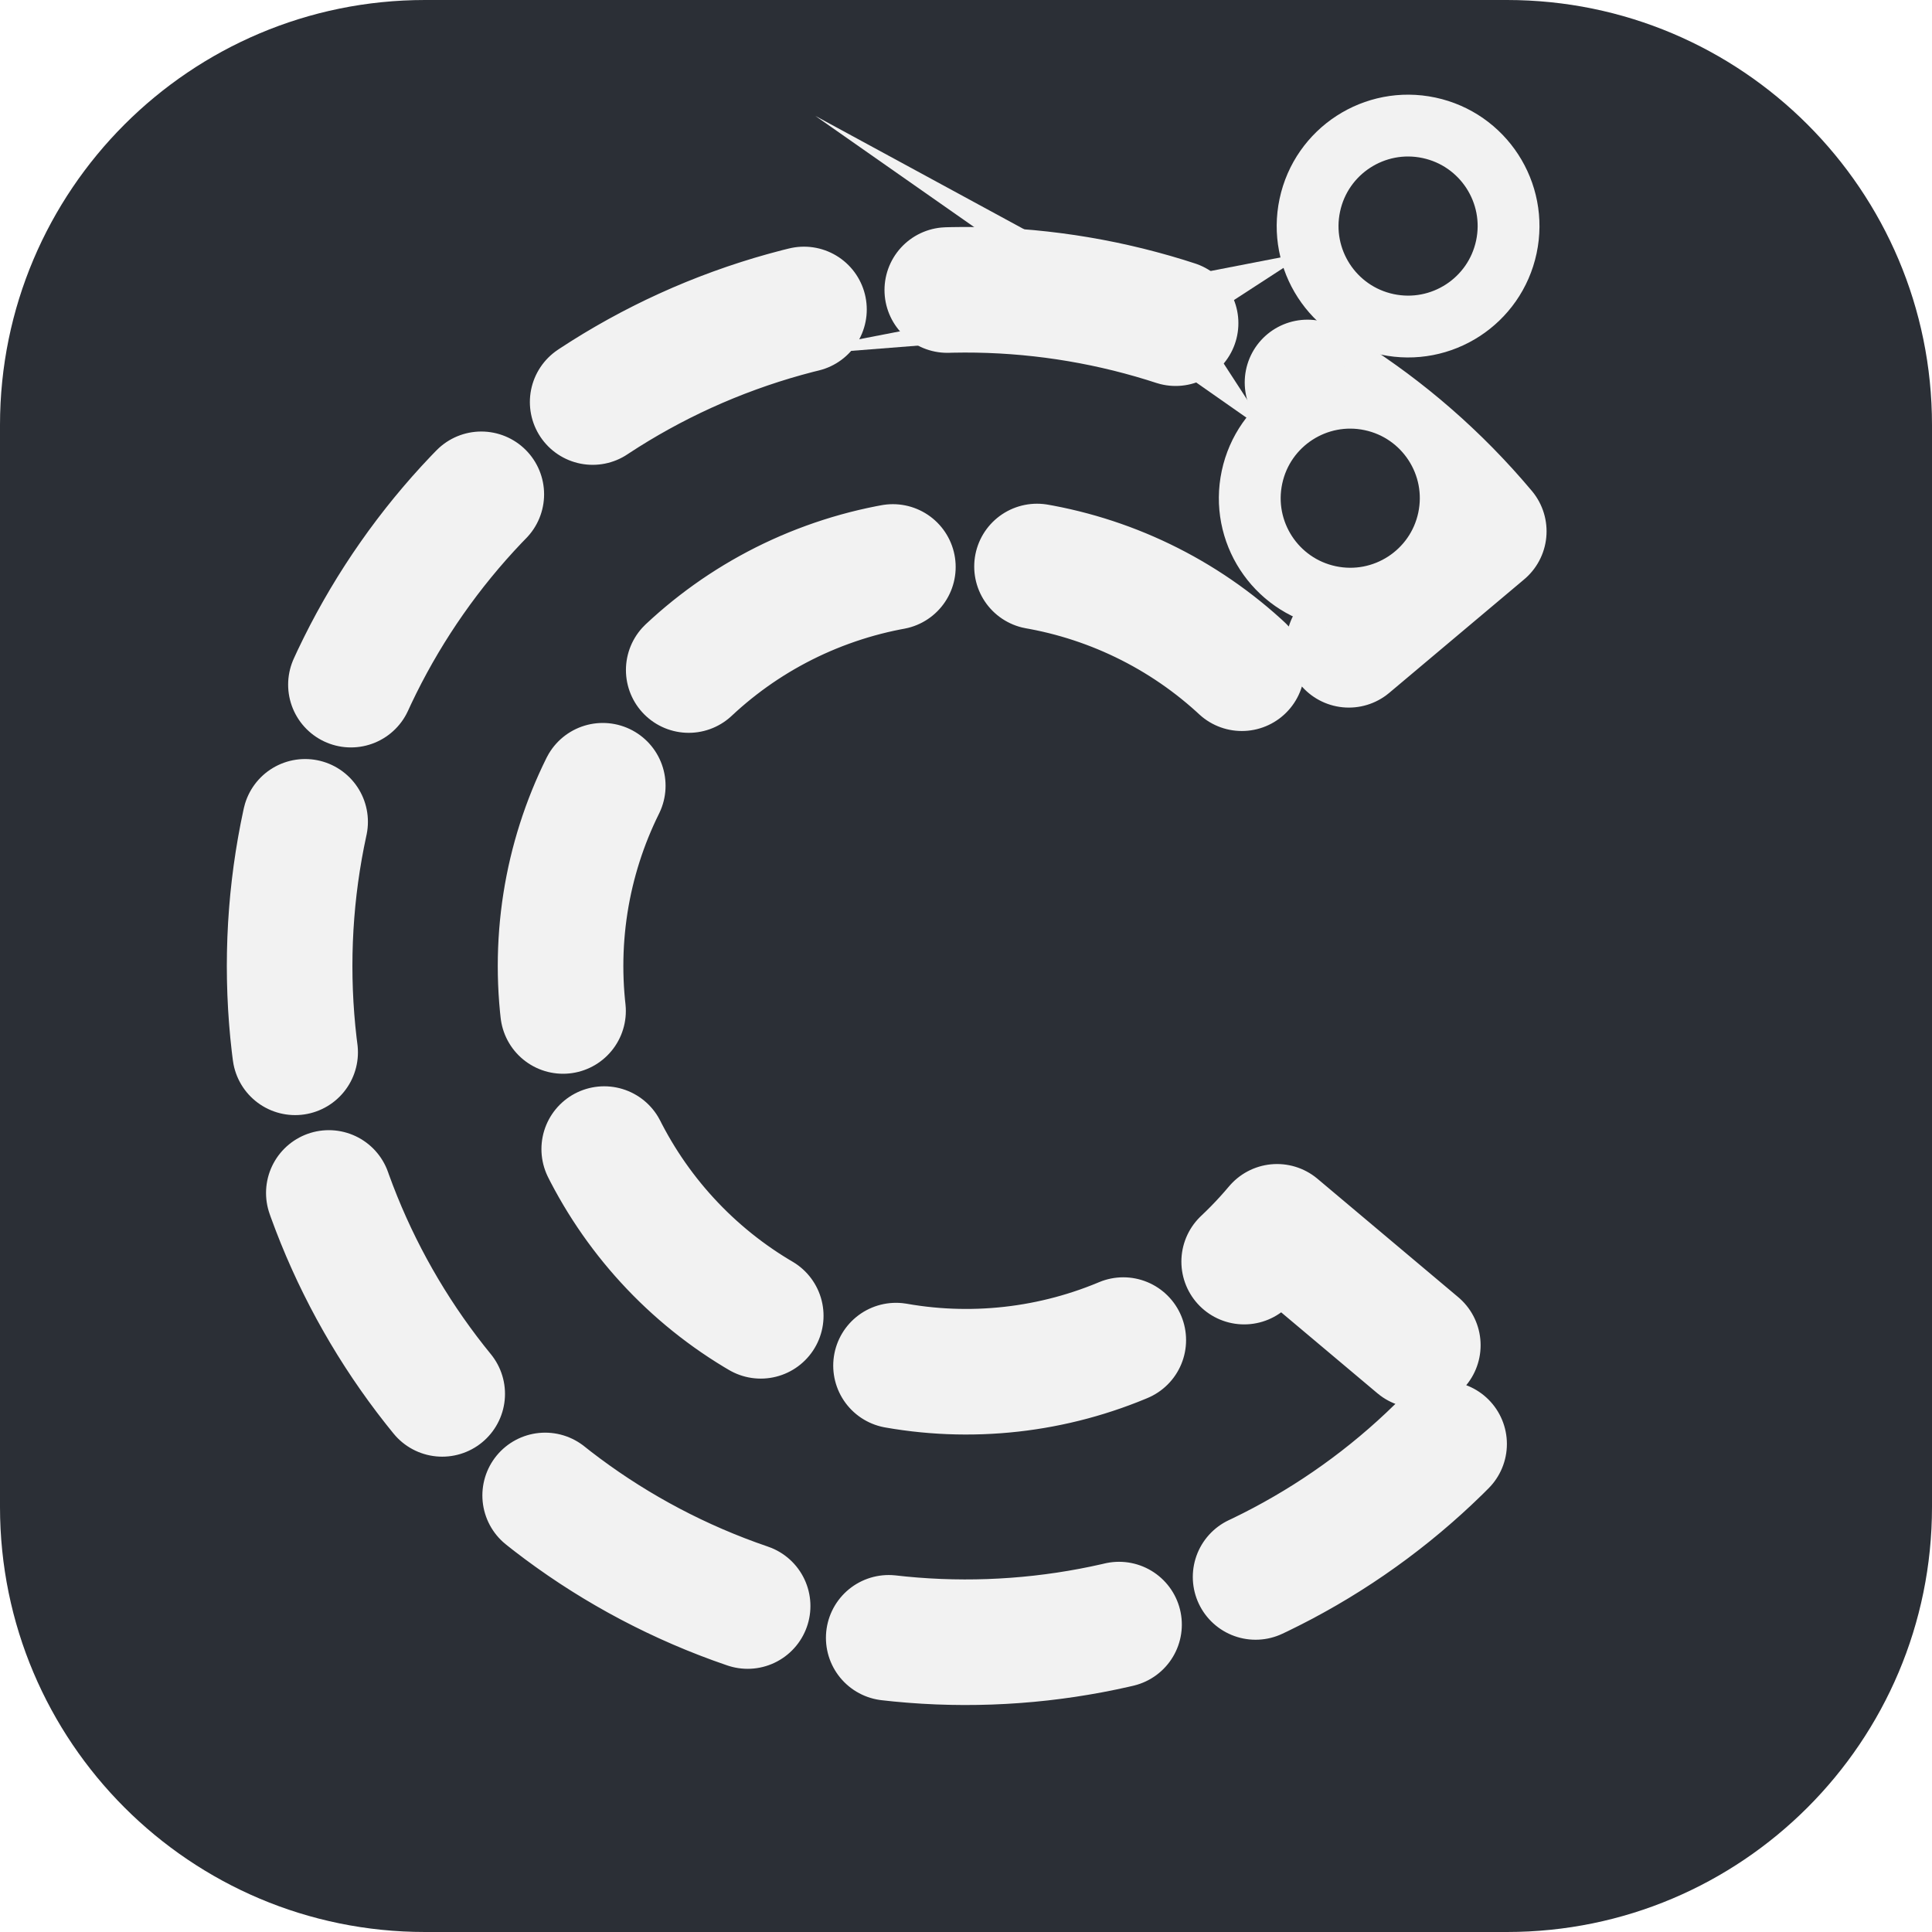
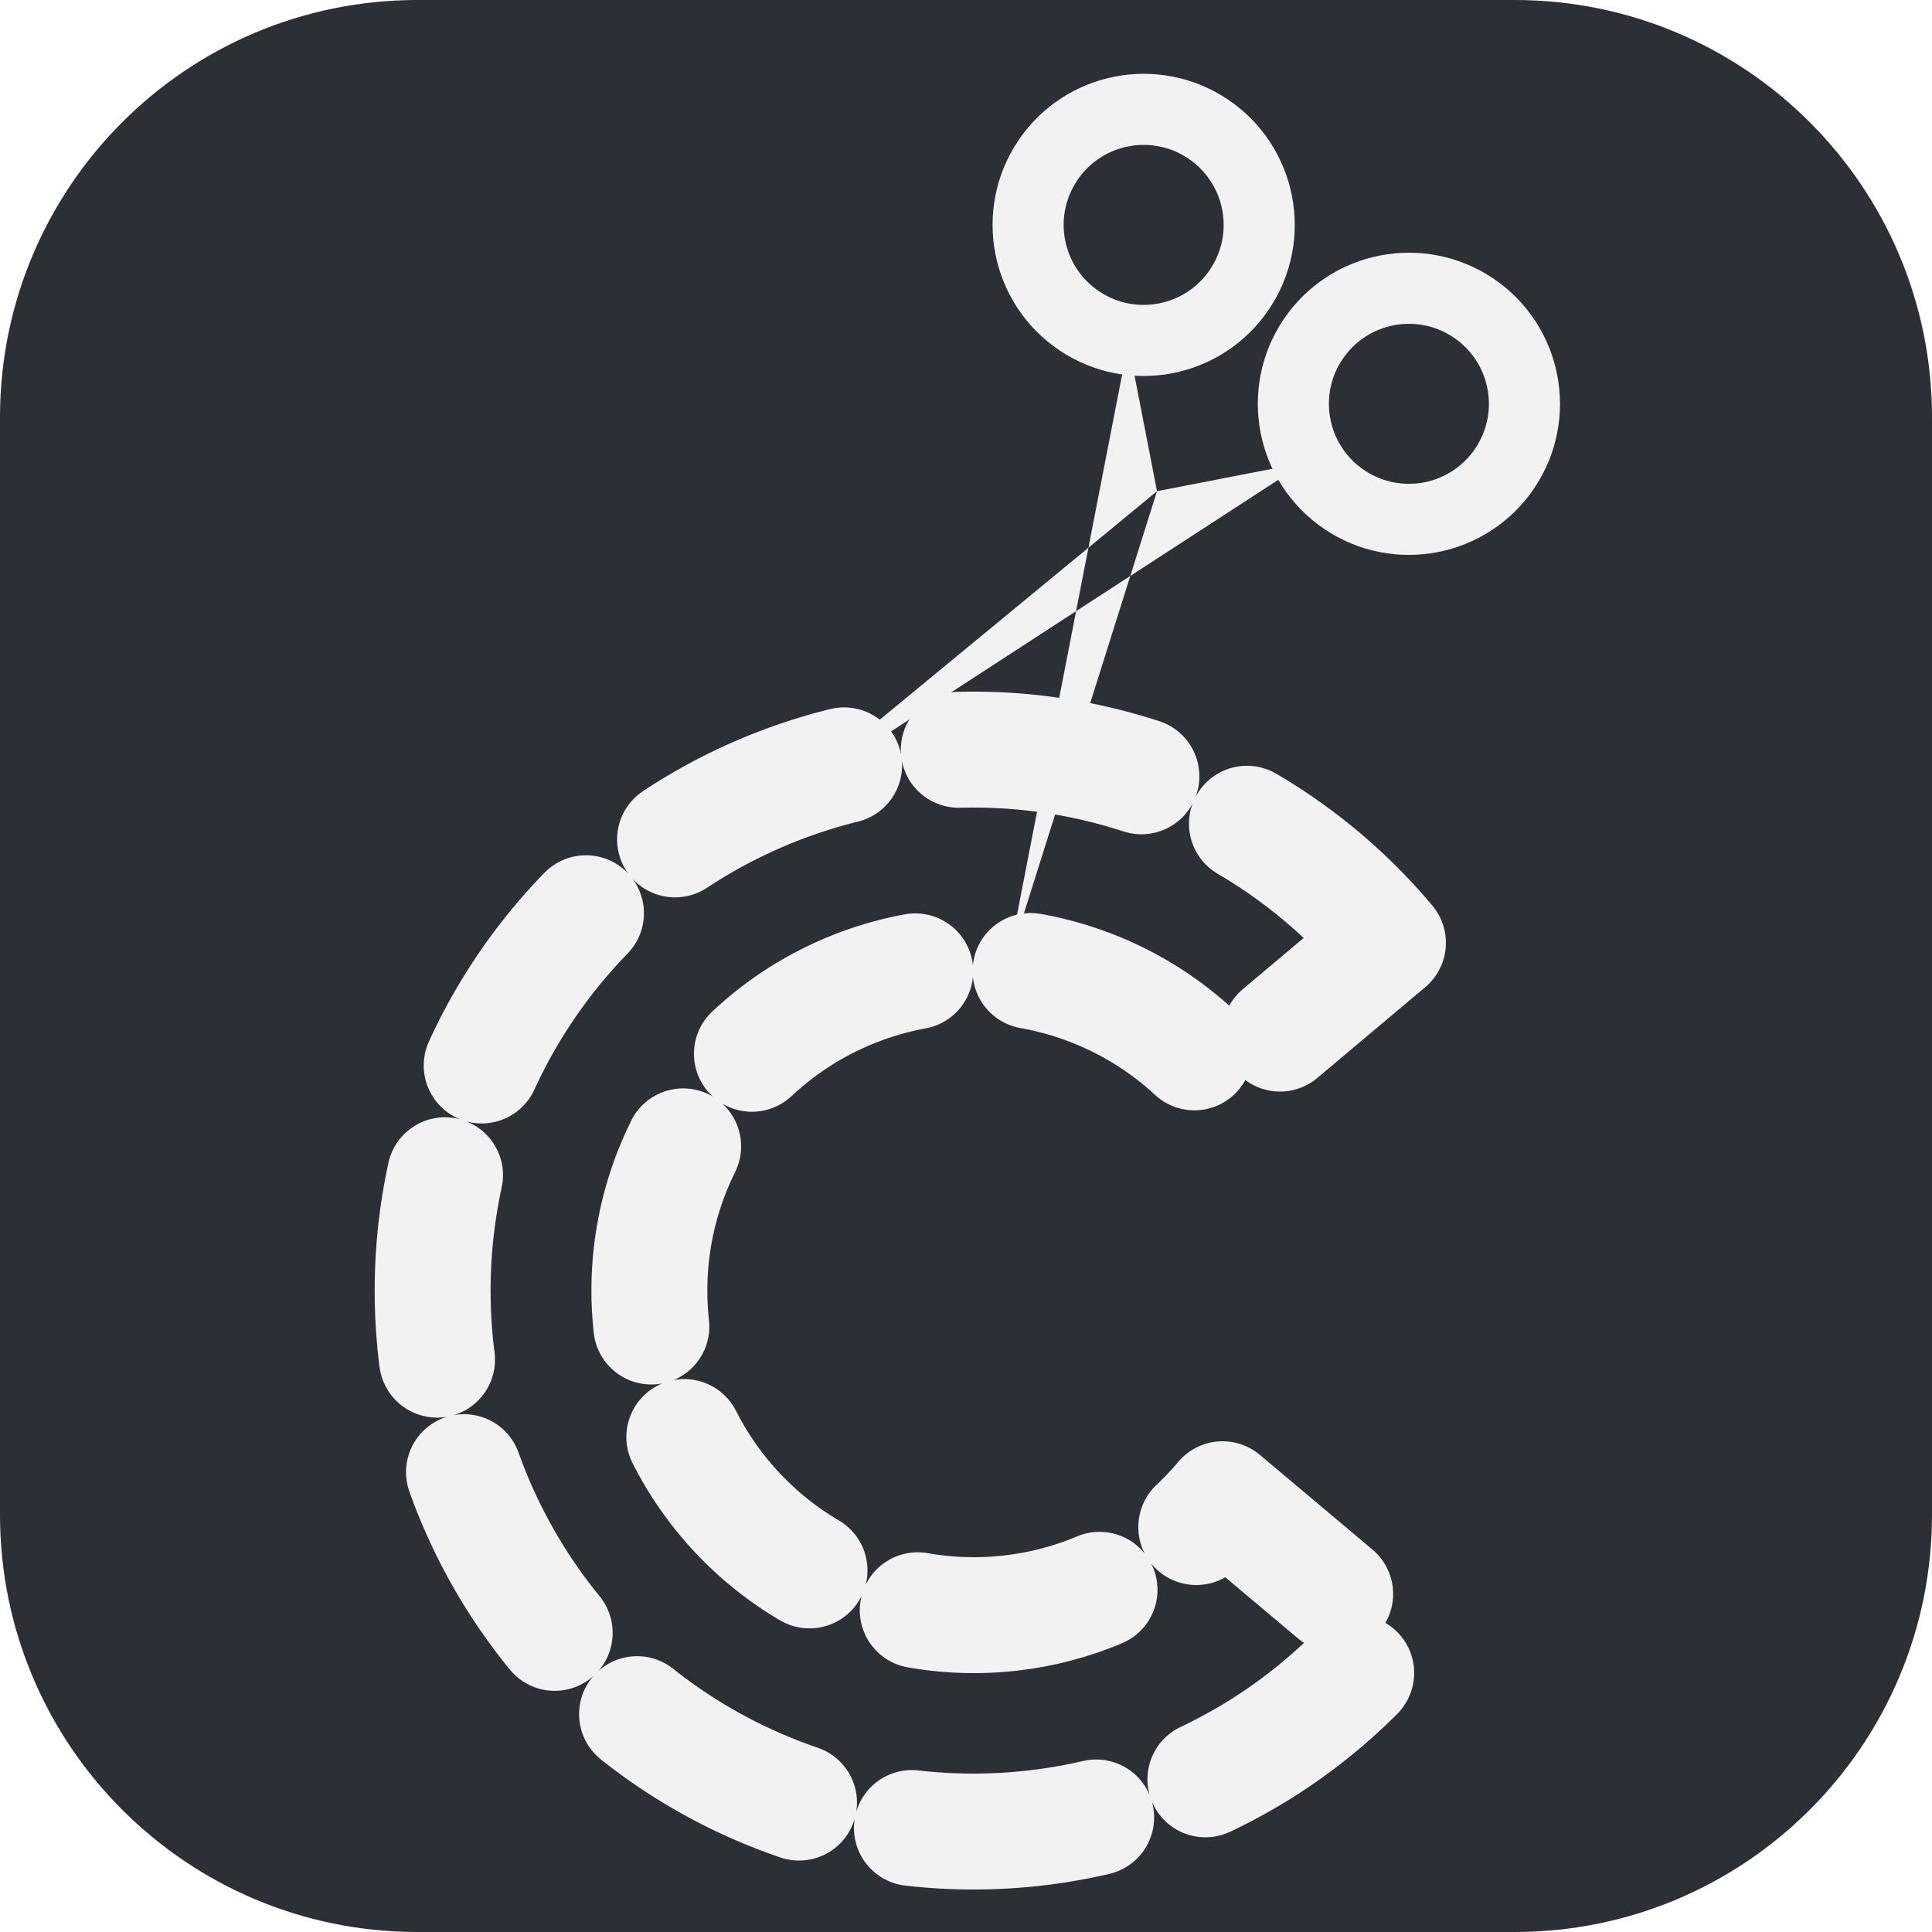
- <svg xmlns="http://www.w3.org/2000/svg" viewBox="0 0 200 200">
-   <rect width="200" height="200" rx="44" fill="#2b2f36" />
-   <path d="M153.6,55 A70,70 0 1 0 153.6,145 L132.2,127 A42,42 0 1 1 132.2,73 Z" fill="none" stroke="#f2f2f2" stroke-width="13" stroke-dasharray="24 15" stroke-linejoin="round" stroke-linecap="round" />
-   <g transform="translate(114.6,31.5) rotate(-168) scale(1.6)">
+ <svg xmlns="http://www.w3.org/2000/svg" viewBox="-26 -67 250 250">
+   <rect x="-26" y="-67" width="250" height="250" rx="54" fill="#2b2f36" />
+   <path d="M153.6,55 A70,70 0 1 0 153.6,145 L132.2,127 A42,42 0 1 1 132.2,73 Z" fill="none" stroke="#f2f2f2" stroke-width="15" stroke-dasharray="24 15" stroke-linejoin="round" stroke-linecap="round" />
+   <g transform="translate(116,8) rotate(124) scale(2.3)">
    <circle cx="-18" cy="-9" r="6.5" fill="#2b2f36" stroke="#f2f2f2" stroke-width="4" />
    <circle cx="-18" cy="9" r="6.5" fill="#2b2f36" stroke="#f2f2f2" stroke-width="4" />
    <path d="M-12,-6 L21,8 L-6,0 Z M-12,6 L21,-8 L-6,0 Z" fill="#f2f2f2" />
  </g>
</svg>
